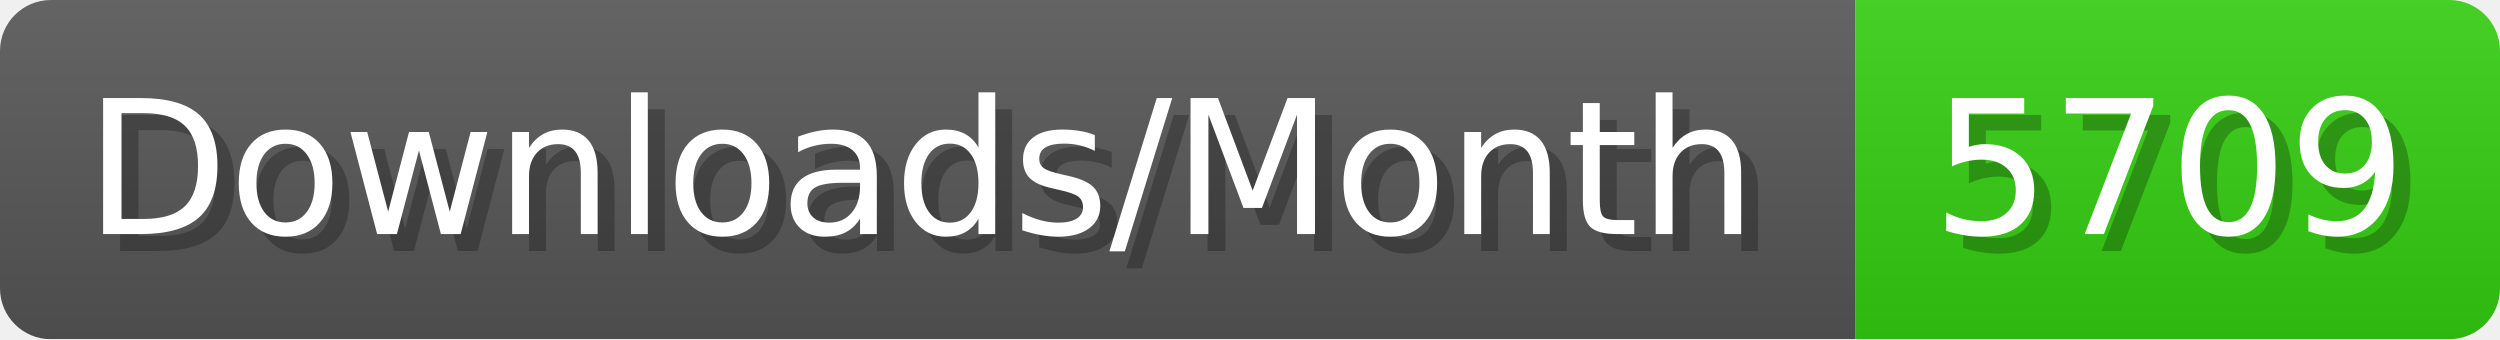
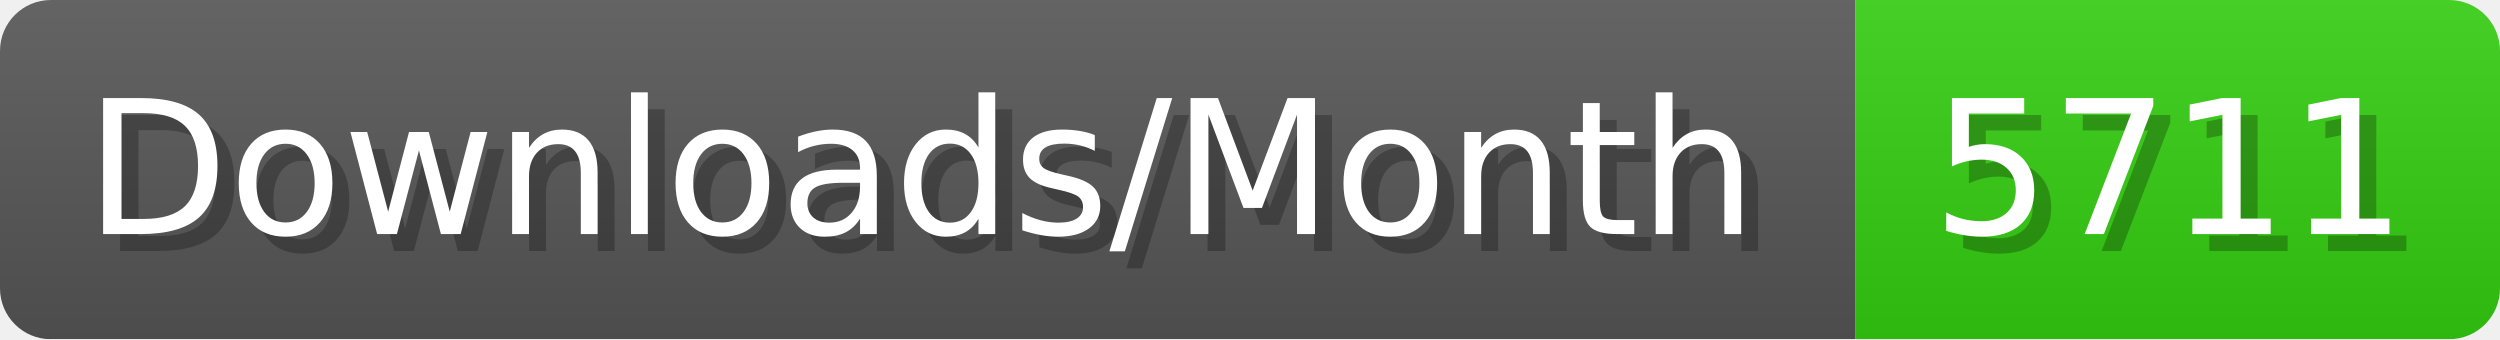
- <svg xmlns="http://www.w3.org/2000/svg" width="147.4" height="20" viewBox="0 0 1474 200" role="img" aria-label="Downloads/Month: 5709">
+ <svg xmlns="http://www.w3.org/2000/svg" width="147.4" height="20" viewBox="0 0 1474 200" role="img" aria-label="Downloads/Month: 5711">
  <linearGradient id="YlXUI" x2="0" y2="100%">
    <stop offset="0" stop-opacity=".1" stop-color="#EEE" />
    <stop offset="1" stop-opacity=".1" />
  </linearGradient>
  <mask id="JHhop">
    <rect width="1474" height="200" rx="30" fill="#FFF" />
  </mask>
  <g mask="url(#JHhop)">
    <rect width="1094" height="200" fill="#555" />
    <rect width="380" height="200" fill="#3C1" x="1094" />
    <rect width="1474" height="200" fill="url(#YlXUI)" />
  </g>
  <g aria-hidden="true" fill="#fff" text-anchor="start" font-family="Verdana,DejaVu Sans,sans-serif" font-size="110">
    <text x="60" y="148" textLength="994" fill="#000" opacity="0.25">Downloads/Month</text>
    <text x="50" y="138" textLength="994">Downloads/Month</text>
-     <text x="1149" y="148" textLength="280" fill="#000" opacity="0.25">5709</text>
-     <text x="1139" y="138" textLength="280">5709</text>
+     <text x="1149" y="148" textLength="280" fill="#000" opacity="0.25">5711</text>
+     <text x="1139" y="138" textLength="280">5711</text>
  </g>
</svg>
